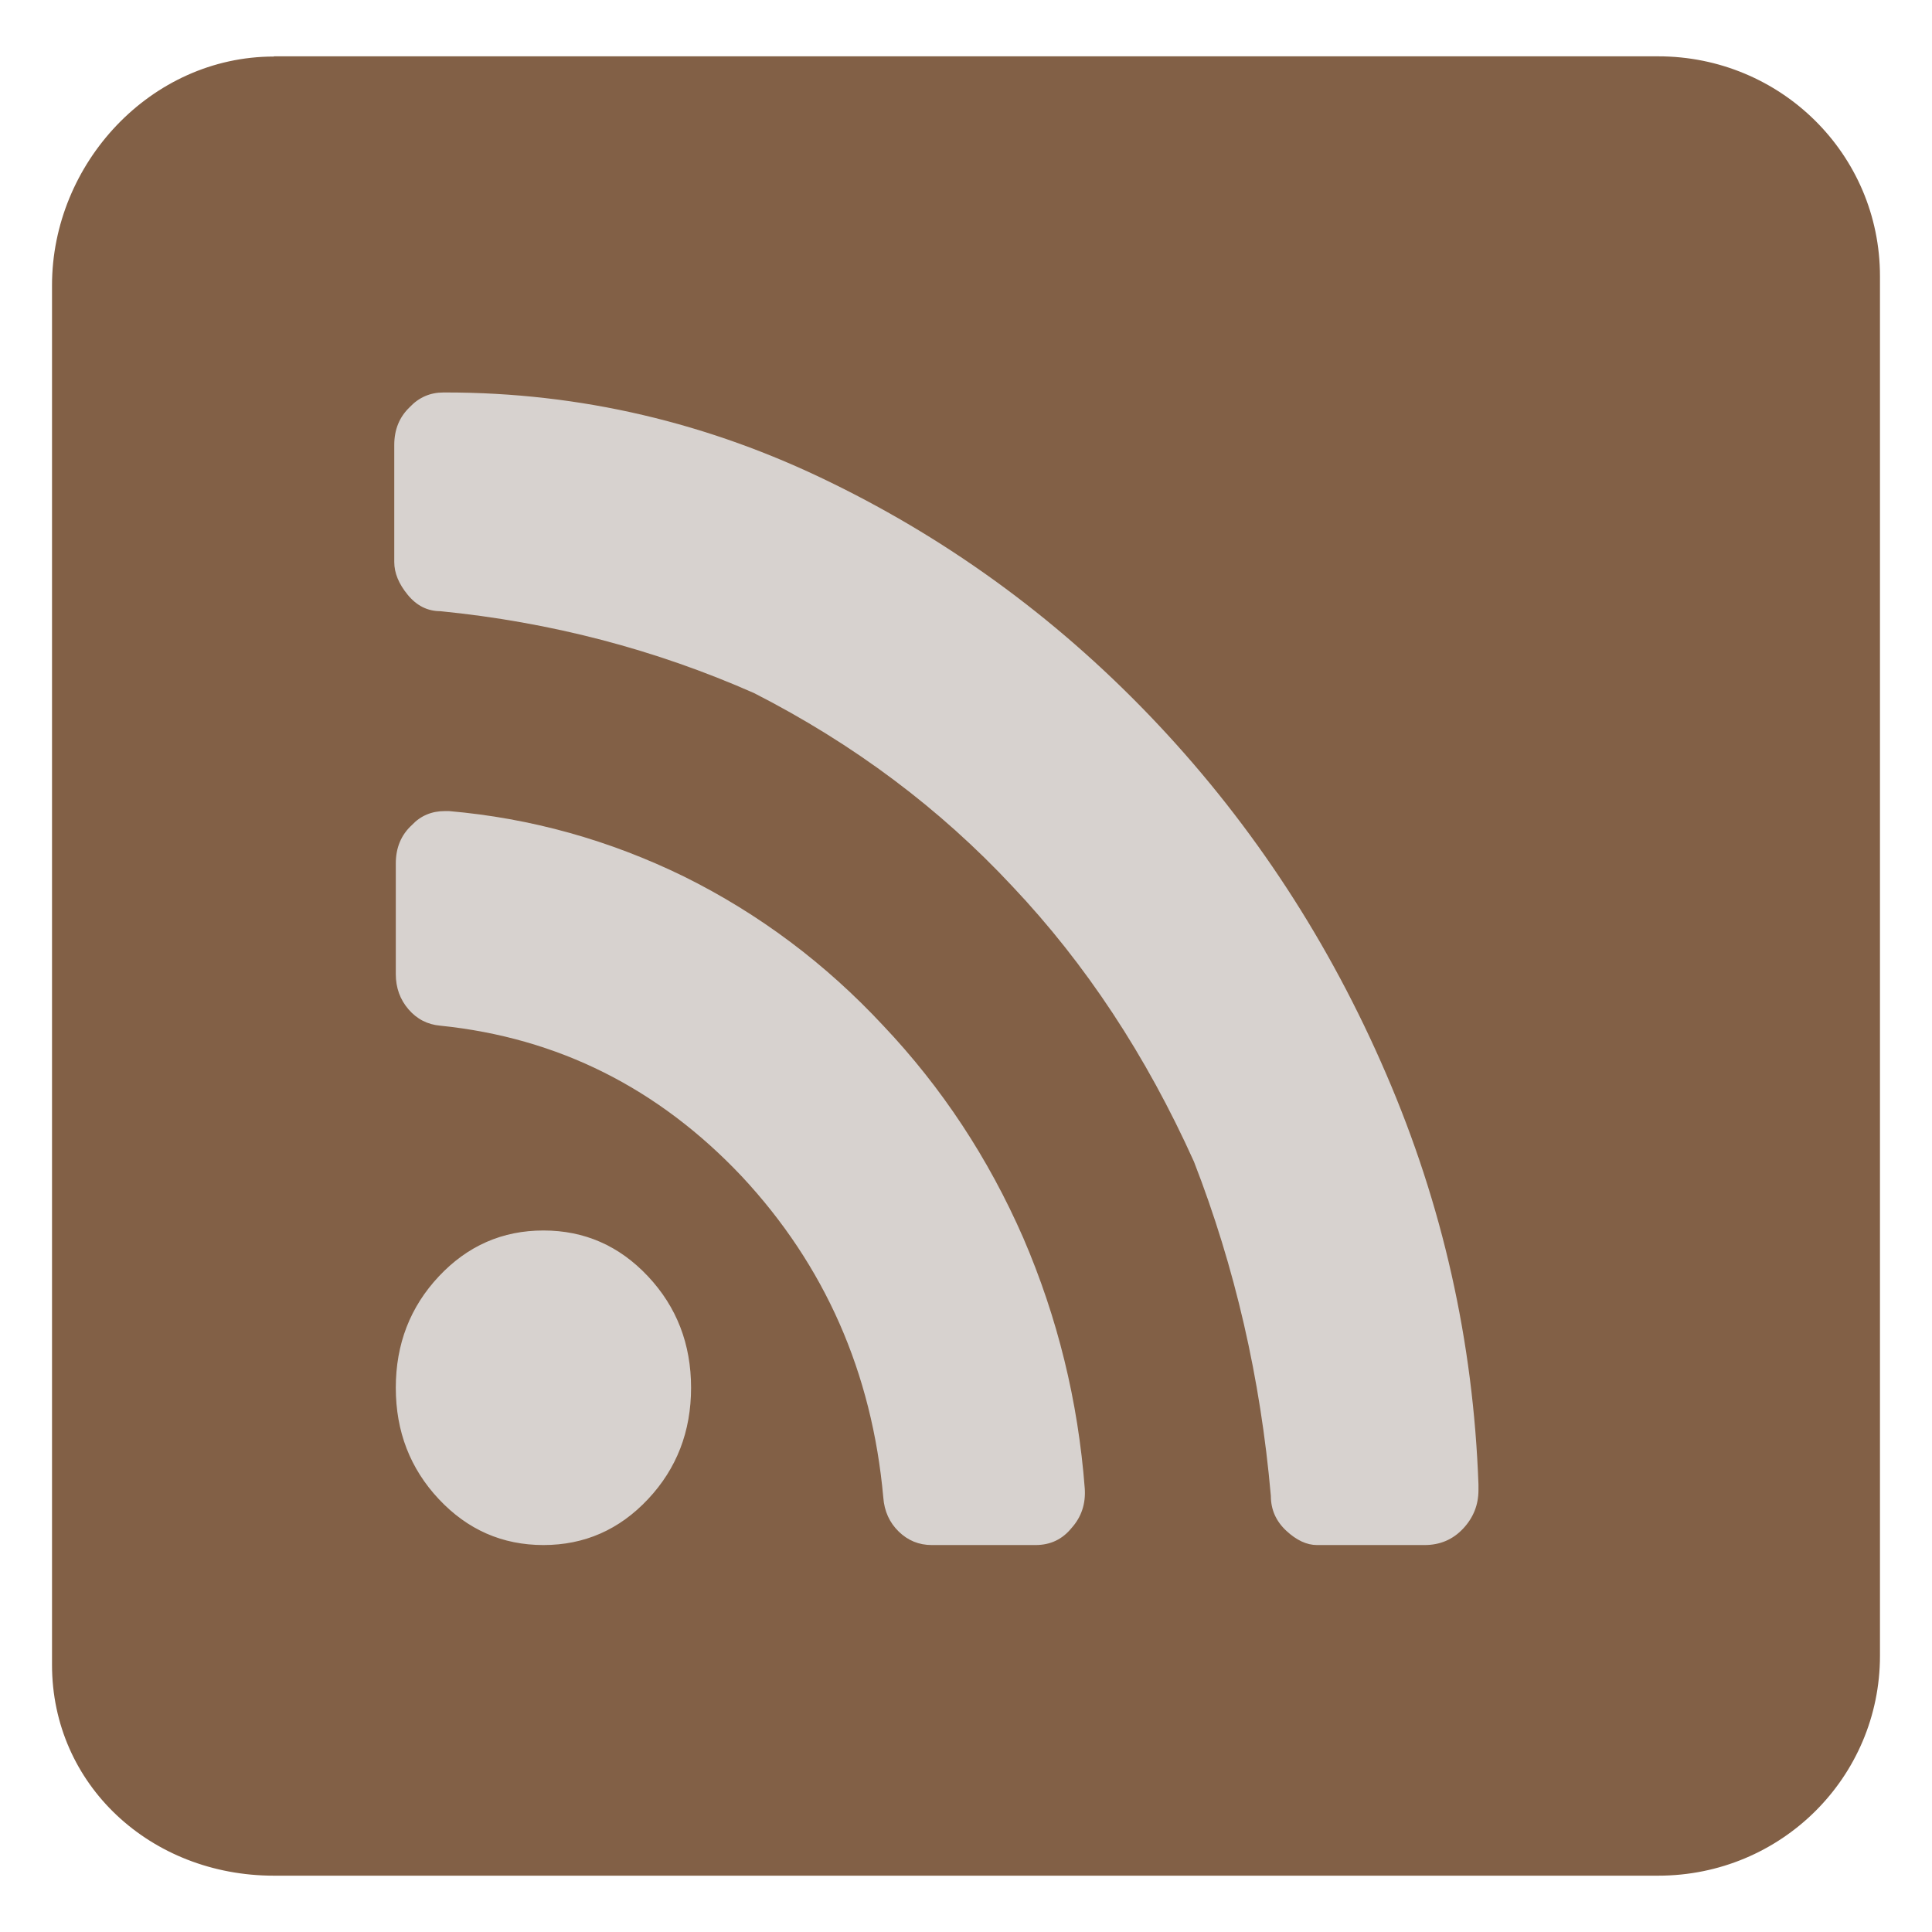
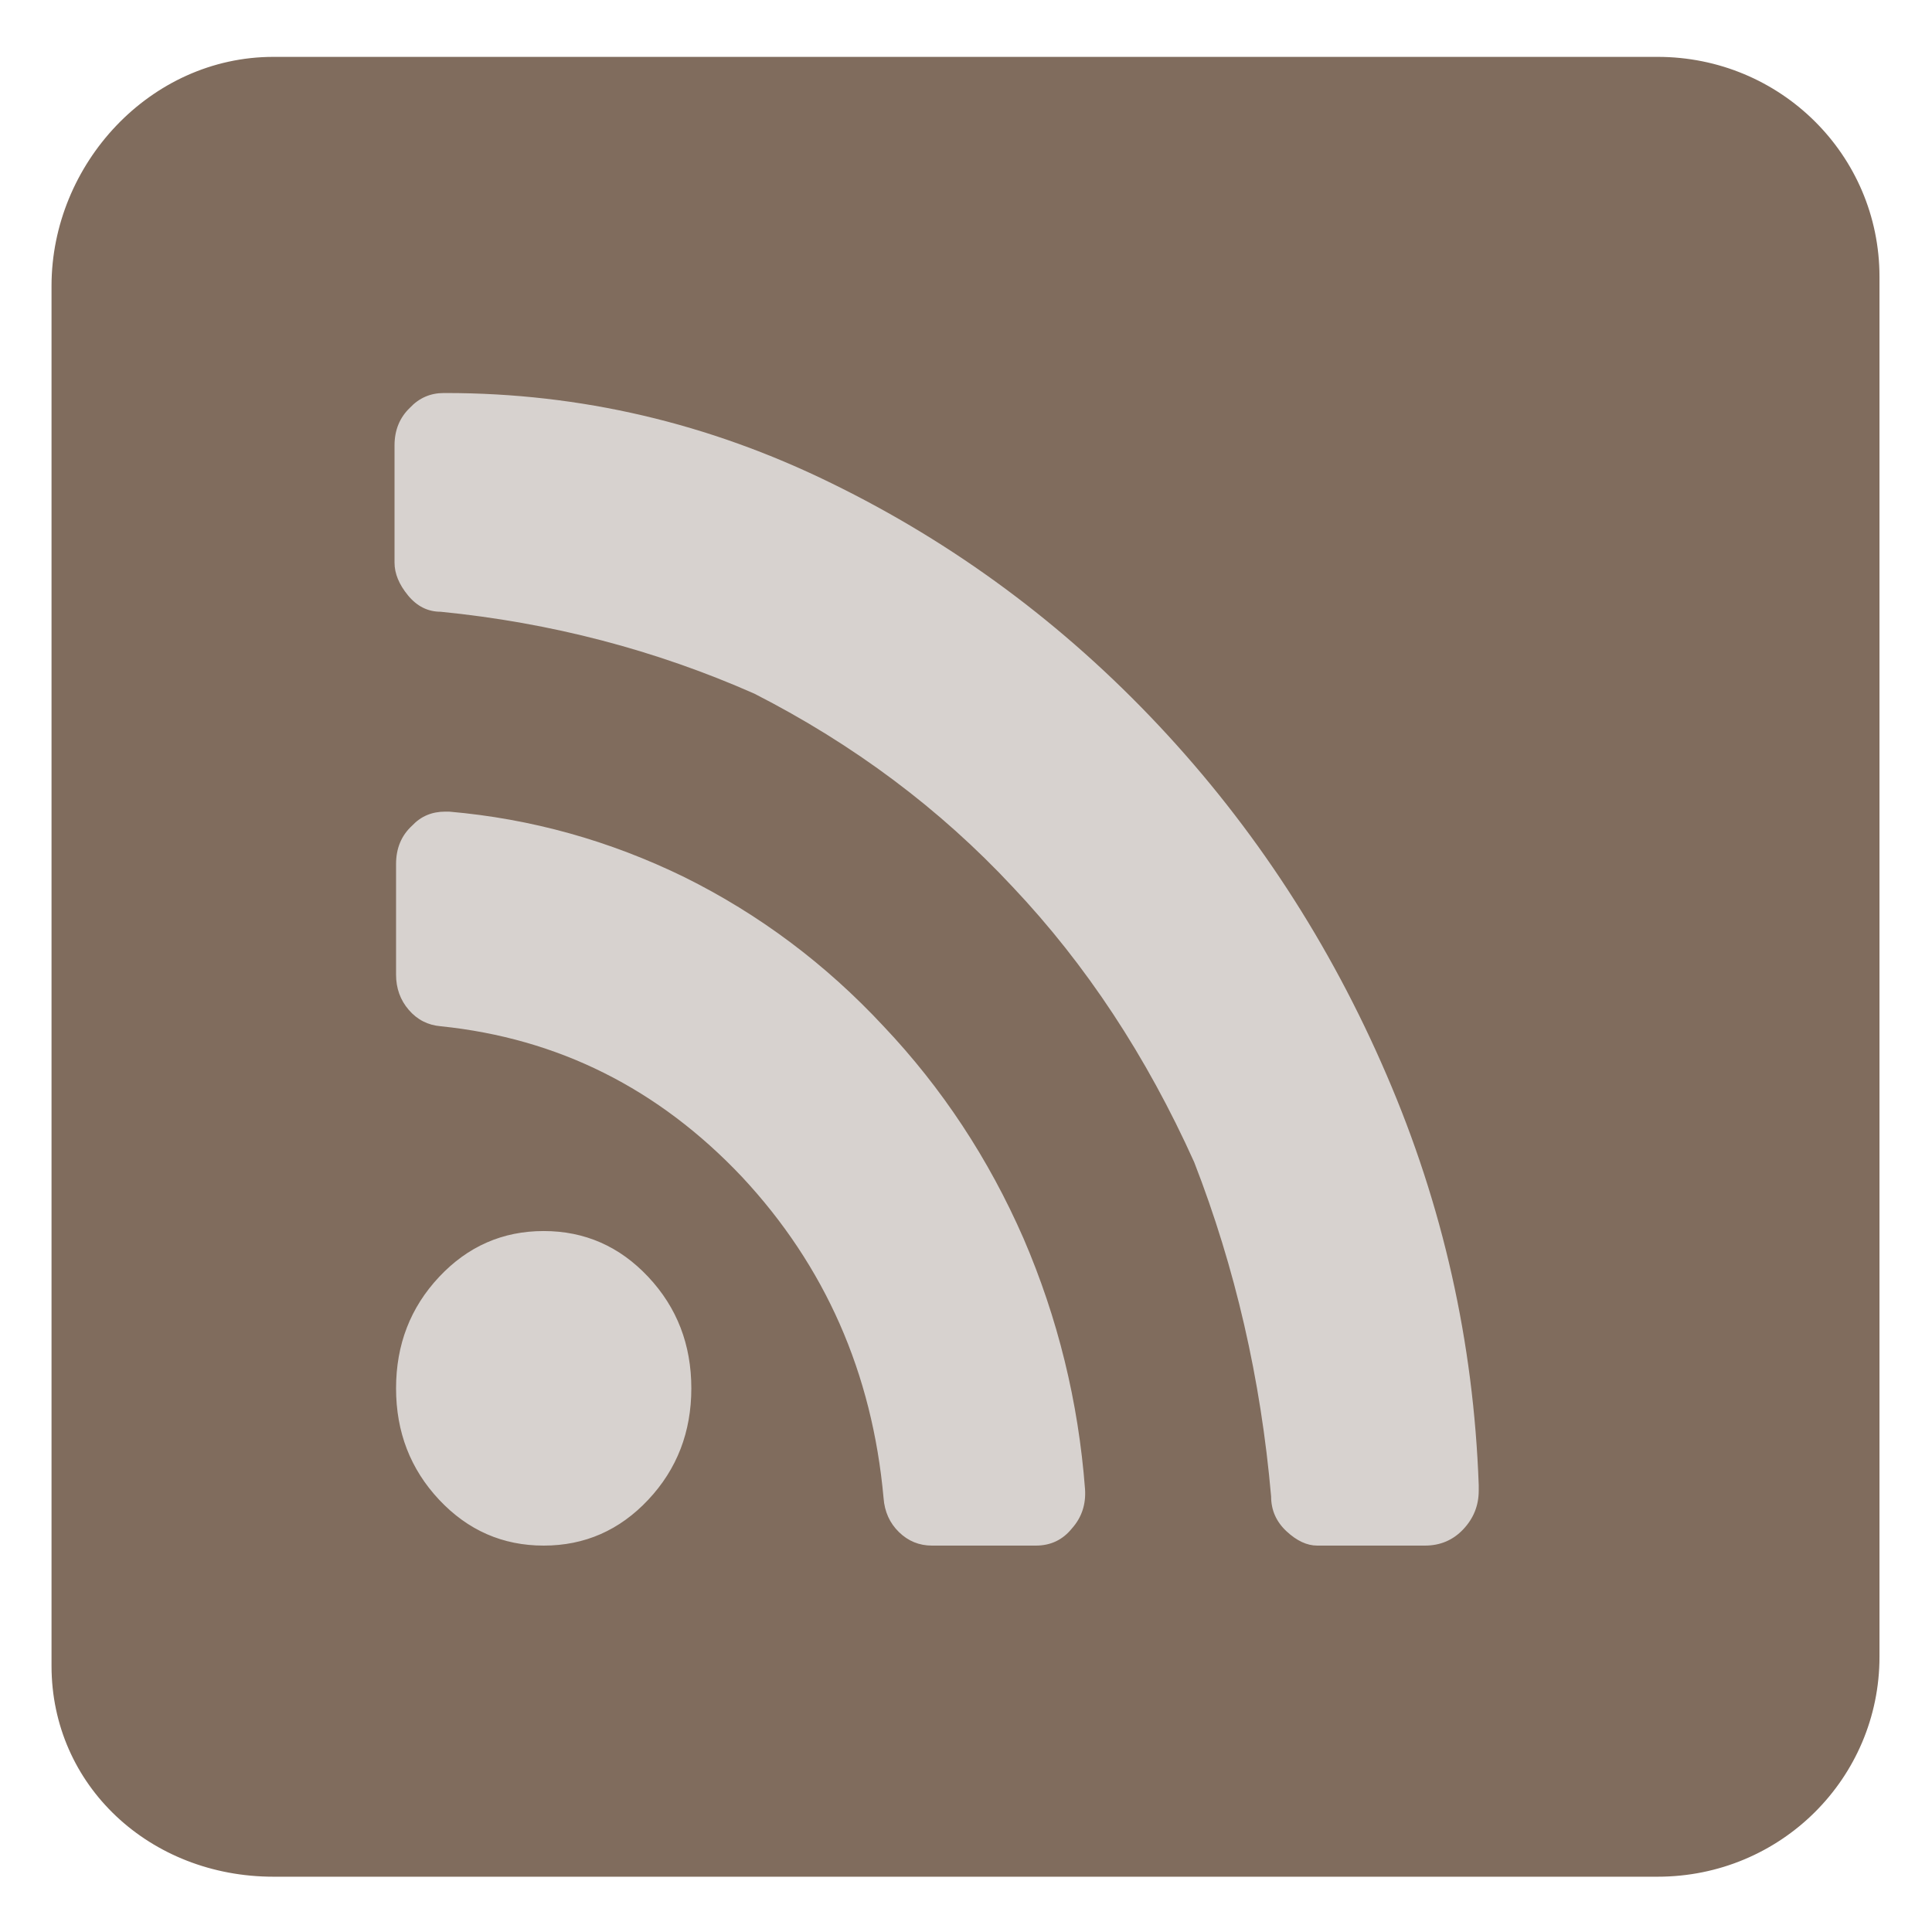
- <svg xmlns="http://www.w3.org/2000/svg" height="28" width="28" version="1.1" viewBox="0 0 100 100" id="svg8">
-   <defs id="defs12" />
-   <g style="fill:#826046;fill-opacity:1;stroke:none;stroke-width:4.082;stroke-miterlimit:4;stroke-dasharray:none;stroke-opacity:1" transform="matrix(0.9489946,0,0,0.940752,28.09882,-45.79021)" id="g4173">
-     <path style="color:#000000;isolation:auto;mix-blend-mode:normal;solid-color:#000000;fill:#826046;fill-opacity:1;stroke:none;stroke-width:4.082;stroke-miterlimit:4;stroke-dasharray:none;stroke-opacity:1;color-rendering:auto;image-rendering:auto;shape-rendering:auto" d="m -14.672,51.773 h 75.5 c 6.68,0 12.1,5.38 12.1,12.1 v 75.9 c 0,6.68 -5.38,12.1 -12.1,12.1 h -75.5 c -6.72,0 -12.1,-5 -12.1,-11.6 V 64.373 c 0,-6.7 5.38,-12.588 12.1,-12.588 z" id="path4161" />
+ <svg xmlns="http://www.w3.org/2000/svg" width="32" height="32" version="1.1" viewBox="0 0 100 100">
+   <g transform="matrix(.949 0 0 .941 28.1 -45.8)" fill="#806C5D">
+     <path d="m-14.7 51.8h75.5c6.68 0 12.1 5.38 12.1 12.1v75.9c0 6.68-5.38 12.1-12.1 12.1h-75.5c-6.72 0-12.1-5-12.1-11.6v-75.9c0-6.7 5.38-12.6 12.1-12.6z" color="#000000" color-rendering="auto" fill="#806C5D" image-rendering="auto" shape-rendering="auto" solid-color="#000000" style="isolation:auto;mix-blend-mode:normal" />
  </g>
-   <g transform="matrix(0.0398,0,0,-0.0424,20.48644,79.97119)" id="g6" style="font-variant-east_asian:normal;opacity:1;vector-effect:none;fill:#d7d2cf;fill-opacity:1;stroke:none;stroke-width:1.061;stroke-linecap:butt;stroke-linejoin:miter;stroke-miterlimit:4;stroke-dasharray:none;stroke-dashoffset:0;stroke-opacity:1">
-     <path d="M 384,192 Q 384,112 328,56 272,0 192,0 112,0 56,56 0,112 0,192 q 0,80 56,136 56,56 136,56 80,0 136,-56 56,-56 56,-136 z M 896,69 Q 898,41 879,21 861,0 832,0 H 697 Q 672,0 654,16.5 636,33 634,58 612,287 450,450 287,612 58,634 33,636 16.5,654 0,672 0,697 v 135 q 0,29 21,47 17,17 43,17 h 5 Q 229,883 375,816 521,748 634,634 748,521 816,375 883,229 896,69 Z m 512,-2 q 0,-27 -20,-47 -20,-20 -50,-20 h -140 q -20,0 -40,17.5 -20,17.5 -20,42.5 -20,215 -100,408 -93,194 -236,336 -142,143 -336,236 -193,80 -408,100 -25,0 -42.5,20 -17.5,20 -17.5,40 v 143 q 0,28 20,46 18,18 44,18 h 3 q 262,0 501,-110 240,-110 426,-296 186,-186 296,-426 110,-239 120,-501 z" id="path4" style="fill:#d7d2cf;font-variant-east_asian:normal;vector-effect:none;fill-opacity:1;stroke:none;stroke-width:1.061;stroke-linecap:butt;stroke-linejoin:miter;stroke-miterlimit:4;stroke-dasharray:none;stroke-dashoffset:0;stroke-opacity:1" />
+   <g transform="matrix(.0398 0 0 -.0424 20.5 80)" fill="#d7d2cf" style="font-variant-east_asian:normal">
+     <path d="m384 192q0-80-56-136t-136-56-136 56-56 136 56 136 136 56 136-56 56-136zm512-123q2-28-17-48-18-21-47-21h-135q-25 0-43 16.5t-20 41.5q-22 229-184 392-163 162-392 184-25 2-41.5 20t-16.5 43v135q0 29 21 47 17 17 43 17h5q160-13 306-80 146-68 259-182 114-113 182-259 67-146 80-306zm512-2q0-27-20-47t-50-20h-140q-20 0-40 17.5t-20 42.5q-20 215-100 408-93 194-236 336-142 143-336 236-193 80-408 100-25 0-42.5 20t-17.5 40v143q0 28 20 46 18 18 44 18h3q262 0 501-110 240-110 426-296t296-426q110-239 120-501z" fill="#d7d2cf" style="font-variant-east_asian:normal" />
  </g>
</svg>
